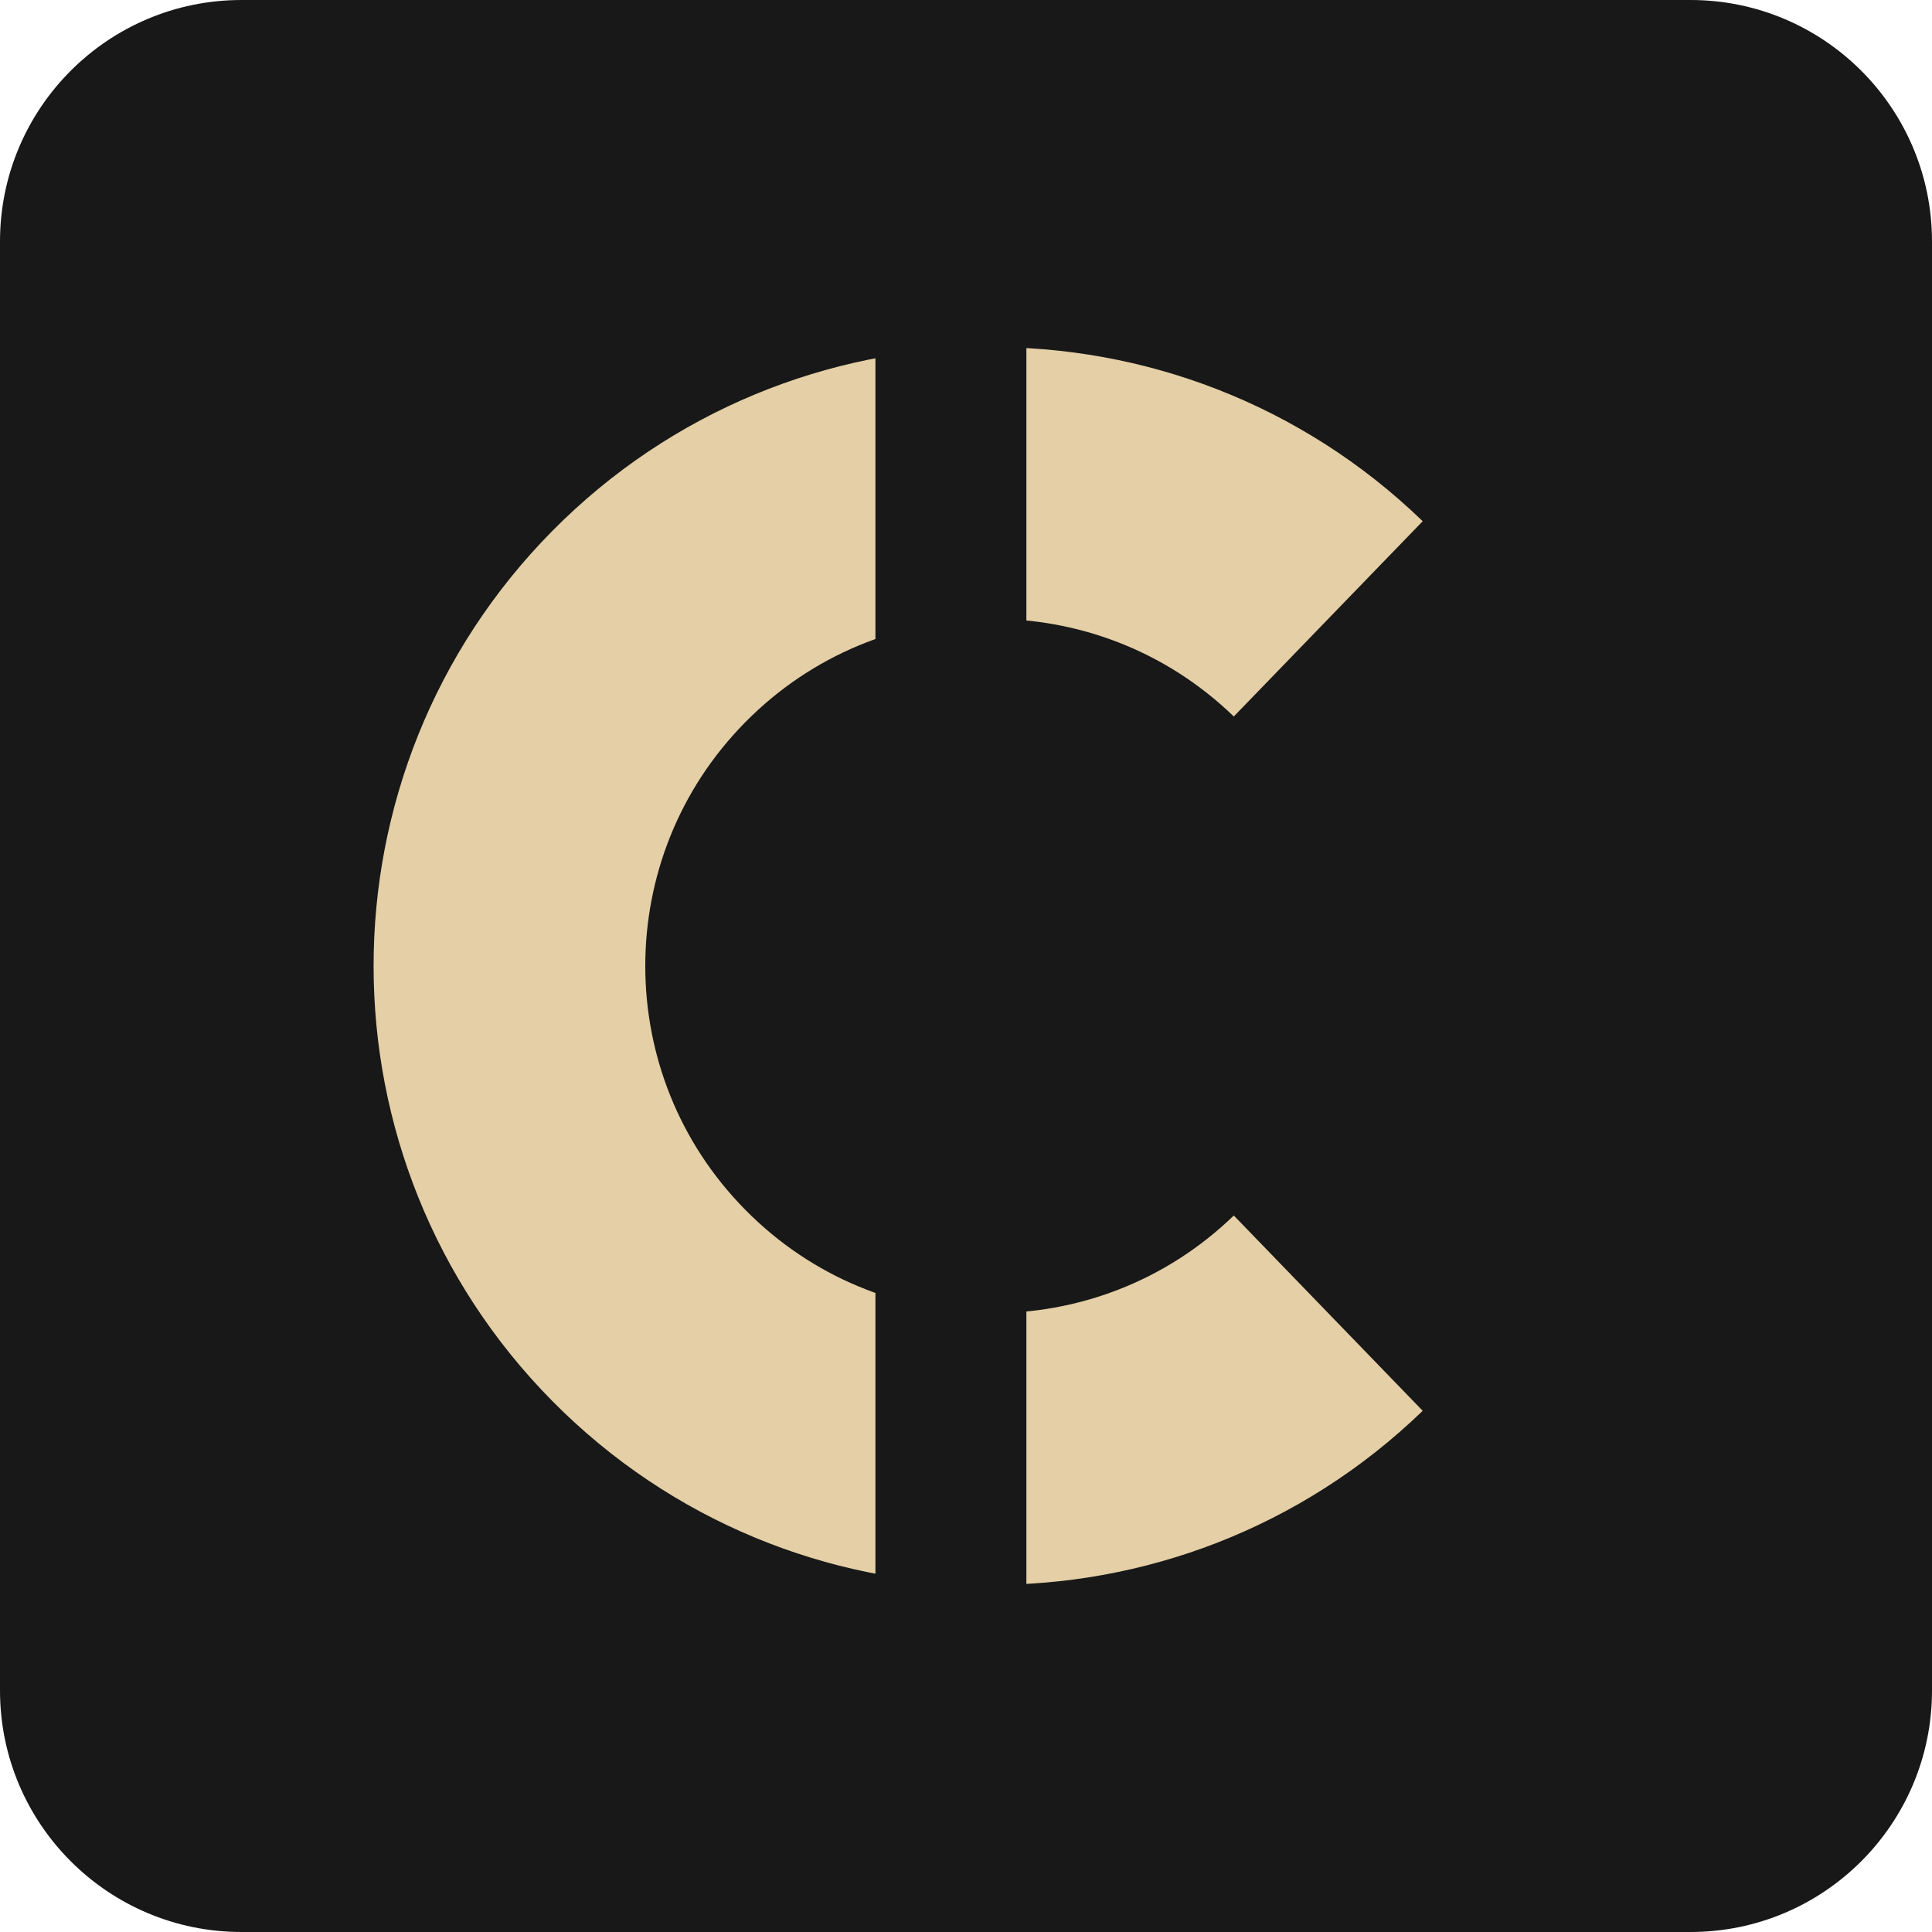
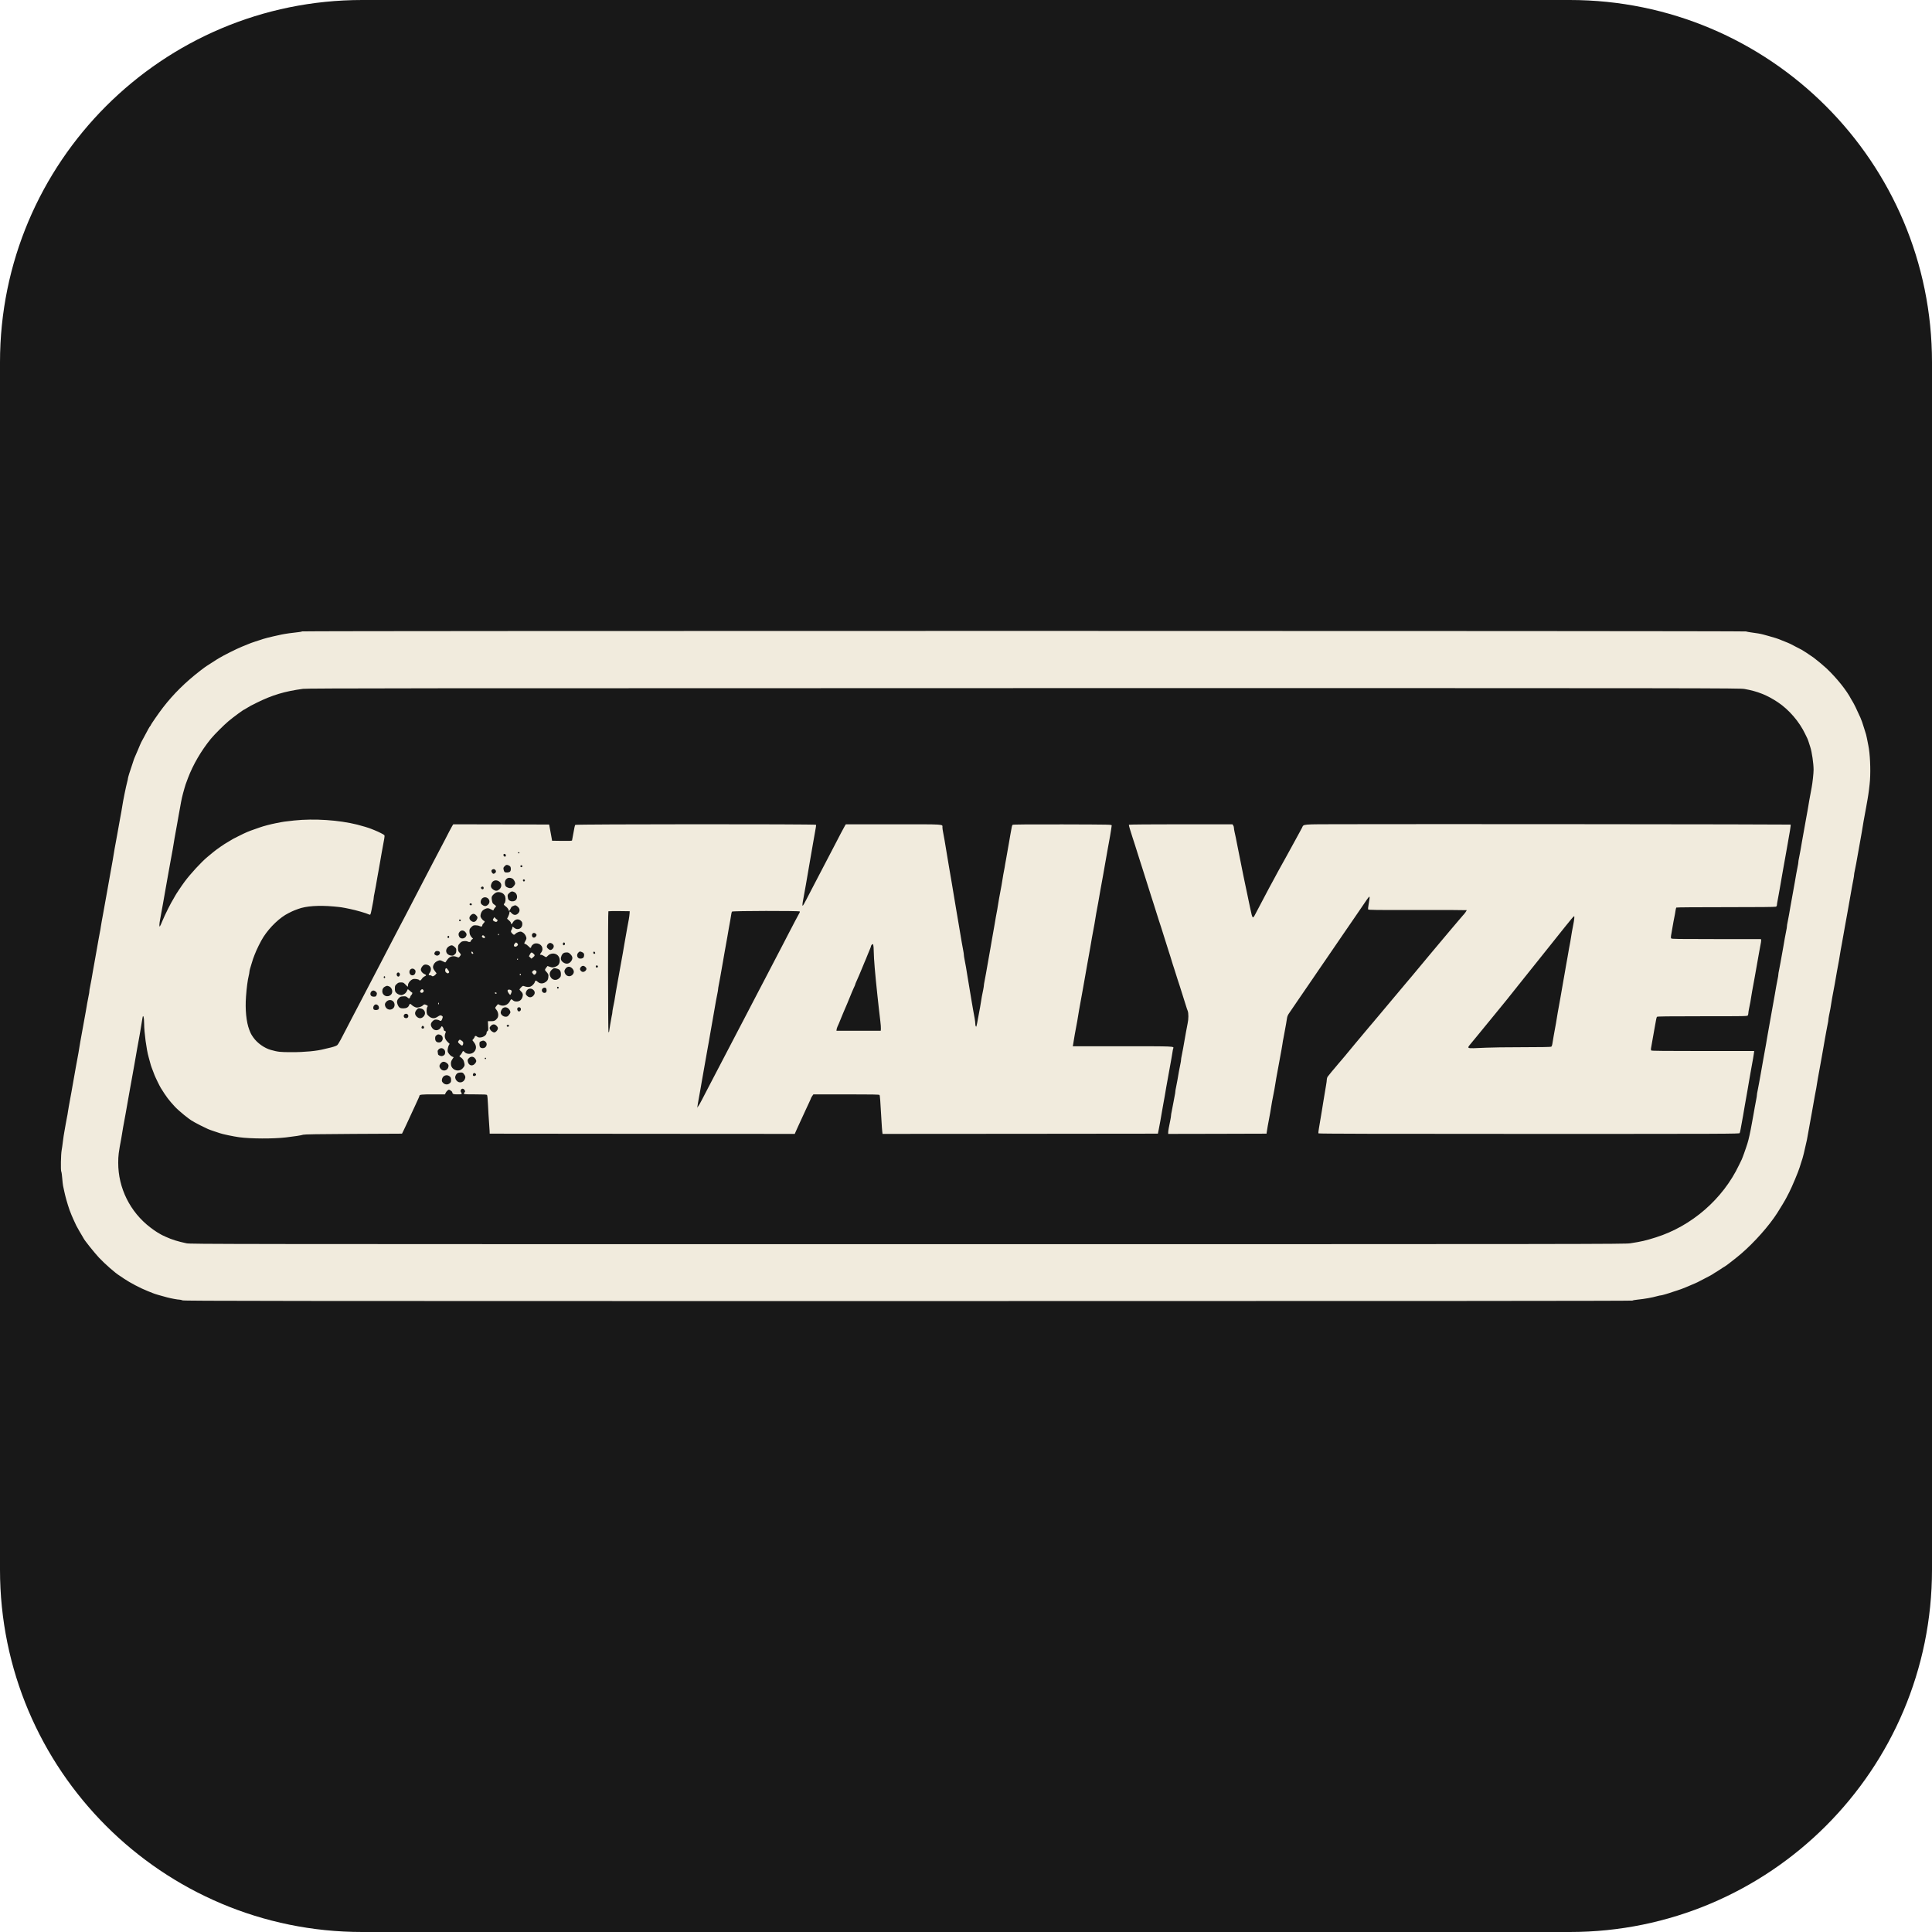
<svg xmlns="http://www.w3.org/2000/svg" viewBox="0 0 64 64">
-   <rect width="64" height="64" rx="8" fill="#181818" />
-   <path d="M44 20.5A16 16 0 1 0 44 43.5" fill="none" stroke="#E4CFA6" stroke-width="9" />
-   <rect x="29" y="8" width="5" height="48" fill="#181818" />
+   <rect width="64" height="64" rx="12" fill="#181818" />
+   <svg x="2" y="20.9" width="60" height="22.2" viewBox="0 0 3801 1407">
+     <g transform="translate(0,1407) scale(0.1,-0.1)" fill="#F1EBDD" stroke="none">
+       <path d="M5069 14060 c-9 -5 -43 -12 -75 -15 -114 -11 -290 -36 -359 -51 -264 -57 -358 -81 -465 -119 -19 -7 -60 -20 -90 -29 -59 -19 -116 -40 -165 -61 -16 -7 -66 -27 -110 -45 -112 -45 -395 -187 -482 -241 -21 -13 -42 -26 -48 -29 -5 -3 -48 -30 -95 -61 -47 -30 -99 -64 -117 -75 -17 -10 -75 -53 -128 -94 -313 -241 -570 -494 -788 -777 -82 -105 -257 -358 -257 -371 0 -3 -6 -13 -14 -21 -15 -18 -45 -70 -124 -221 -30 -58 -58 -109 -62 -115 -3 -5 -35 -77 -69 -160 -35 -82 -67 -158 -72 -167 -5 -10 -19 -48 -30 -85 -12 -38 -27 -84 -34 -103 -28 -75 -75 -230 -75 -246 0 -10 -6 -40 -14 -68 -25 -89 -92 -420 -106 -521 -4 -27 -12 -79 -19 -115 -7 -36 -19 -99 -26 -140 -13 -70 -22 -120 -61 -340 -15 -89 -34 -190 -55 -300 -7 -36 -15 -87 -19 -115 -4 -27 -12 -79 -19 -115 -27 -144 -54 -294 -86 -480 -9 -52 -23 -129 -30 -170 -8 -41 -21 -113 -29 -160 -39 -219 -48 -270 -61 -340 -7 -41 -19 -102 -25 -135 -6 -33 -15 -87 -20 -120 -4 -33 -12 -80 -18 -105 -6 -25 -18 -90 -27 -145 -9 -55 -22 -131 -30 -170 -7 -38 -21 -115 -30 -170 -17 -102 -35 -201 -60 -335 -8 -41 -21 -120 -30 -175 -9 -55 -23 -128 -31 -162 -8 -34 -14 -74 -14 -88 0 -14 -6 -54 -14 -88 -8 -34 -22 -107 -31 -162 -9 -55 -23 -134 -30 -175 -8 -41 -21 -113 -29 -160 -45 -252 -65 -362 -87 -480 -7 -36 -15 -87 -19 -115 -4 -27 -12 -79 -19 -115 -16 -85 -36 -194 -56 -305 -39 -218 -47 -265 -61 -345 -9 -47 -22 -123 -30 -170 -17 -98 -37 -209 -54 -295 -6 -33 -15 -87 -20 -120 -4 -33 -12 -80 -18 -105 -6 -25 -18 -90 -27 -145 -9 -55 -23 -131 -30 -170 -8 -38 -21 -128 -30 -200 -8 -71 -21 -157 -27 -190 -16 -87 -22 -420 -8 -446 7 -11 15 -73 20 -137 5 -65 13 -137 18 -162 6 -25 17 -81 27 -125 9 -44 28 -118 41 -165 14 -47 29 -98 34 -115 14 -50 53 -159 76 -210 7 -16 25 -57 39 -90 51 -115 69 -151 127 -250 32 -55 63 -107 68 -115 6 -8 13 -22 17 -30 19 -43 225 -300 324 -407 127 -135 346 -327 431 -378 9 -5 55 -36 101 -68 120 -81 340 -197 492 -257 44 -17 94 -37 110 -44 36 -16 167 -54 300 -89 83 -22 219 -47 256 -47 16 0 46 -7 66 -15 31 -13 1747 -15 15232 -15 10551 0 15200 3 15207 10 6 6 53 15 105 20 158 16 304 42 425 76 28 8 59 14 70 14 18 0 182 48 254 75 19 7 60 20 90 29 56 18 108 37 168 62 17 8 47 20 65 27 17 8 48 21 67 29 19 9 55 24 80 34 25 10 65 30 90 44 39 22 78 42 228 119 15 8 53 31 85 53 32 21 60 38 62 38 2 0 33 20 69 45 37 25 69 45 72 45 11 0 251 186 354 275 276 237 586 586 757 854 73 115 169 274 192 321 12 25 38 74 57 110 52 97 202 454 224 535 5 17 14 46 20 65 35 104 45 137 65 220 24 101 57 244 65 285 4 22 13 69 19 105 28 147 41 220 56 310 9 52 23 127 30 165 7 39 21 115 30 170 9 55 23 132 30 170 31 162 39 203 45 250 4 28 12 79 19 115 18 95 38 203 55 303 9 48 22 125 31 172 8 47 21 123 30 170 8 47 21 122 29 168 9 45 23 125 32 177 9 52 22 123 30 157 8 34 14 72 14 85 0 13 6 55 14 93 23 108 39 195 46 250 4 28 12 79 19 115 31 160 40 211 56 300 38 224 60 344 86 480 7 36 15 88 19 115 4 28 12 79 19 115 7 36 19 99 26 140 13 70 21 115 59 333 24 137 46 258 61 337 7 41 21 118 30 170 9 52 22 129 30 170 8 41 21 118 30 170 9 52 23 127 31 165 8 39 14 80 14 93 0 13 6 51 14 85 8 34 22 105 31 157 53 305 88 502 116 650 7 36 15 88 19 115 4 28 12 79 19 115 19 97 38 205 55 300 8 47 22 123 30 170 20 111 43 294 50 395 16 239 1 561 -35 733 -11 53 -24 120 -29 147 -5 28 -13 64 -18 80 -5 17 -24 77 -42 135 -33 108 -52 163 -75 215 -69 156 -137 296 -165 340 -11 17 -24 39 -30 50 -95 185 -302 443 -520 650 -52 49 -220 189 -269 224 -96 68 -230 155 -256 168 -16 7 -57 28 -90 46 -118 65 -167 88 -255 122 -25 10 -58 23 -75 30 -71 31 -156 58 -275 90 -36 10 -85 23 -110 30 -45 13 -139 30 -260 45 -36 5 -81 13 -100 19 -46 14 -30287 15 -30311 1z m30281 -1209 c274 -48 477 -129 705 -282 229 -153 448 -408 569 -664 21 -44 42 -88 47 -97 8 -15 21 -54 60 -177 34 -104 69 -347 69 -476 0 -76 -22 -273 -40 -370 -6 -33 -18 -94 -25 -135 -7 -41 -19 -104 -26 -140 -7 -36 -15 -87 -19 -115 -4 -27 -13 -77 -19 -110 -7 -33 -18 -97 -26 -143 -8 -45 -22 -120 -30 -167 -39 -217 -47 -265 -60 -335 -7 -41 -21 -120 -30 -175 -9 -55 -23 -128 -31 -162 -8 -34 -14 -74 -14 -88 0 -14 -6 -54 -14 -88 -8 -34 -22 -107 -31 -162 -9 -55 -22 -134 -30 -175 -15 -80 -37 -203 -61 -340 -8 -47 -21 -119 -29 -160 -8 -41 -21 -120 -30 -175 -9 -55 -23 -128 -31 -162 -8 -34 -14 -74 -14 -88 0 -14 -6 -54 -14 -88 -8 -34 -22 -107 -31 -162 -9 -55 -23 -134 -30 -175 -32 -179 -45 -251 -61 -340 -9 -52 -22 -123 -30 -157 -8 -34 -14 -74 -14 -88 0 -14 -6 -54 -14 -88 -8 -34 -22 -107 -31 -162 -9 -55 -23 -134 -30 -175 -13 -70 -21 -118 -60 -335 -17 -92 -37 -206 -61 -342 -8 -49 -21 -122 -29 -163 -8 -41 -16 -88 -18 -105 -2 -16 -9 -59 -16 -95 -19 -101 -39 -207 -55 -303 -26 -146 -45 -253 -60 -340 -9 -45 -23 -125 -32 -177 -9 -52 -22 -123 -30 -157 -8 -34 -14 -72 -14 -85 0 -13 -6 -54 -14 -93 -8 -38 -22 -113 -31 -165 -9 -52 -22 -129 -30 -170 -8 -41 -21 -115 -30 -165 -33 -186 -69 -350 -95 -429 -6 -17 -19 -58 -30 -91 -10 -33 -29 -85 -40 -115 -12 -30 -25 -67 -30 -81 -4 -14 -12 -34 -18 -45 -6 -10 -32 -64 -58 -119 -338 -711 -992 -1280 -1744 -1517 -219 -69 -299 -88 -540 -125 -110 -17 -766 -18 -15170 -18 -14493 0 -15058 1 -15140 18 -186 40 -303 76 -435 136 -73 33 -88 41 -110 54 -11 7 -43 25 -70 41 -28 16 -93 62 -145 102 -425 324 -676 830 -674 1359 0 151 8 214 65 515 7 36 15 88 19 115 4 28 12 79 19 115 19 97 38 205 55 300 8 47 21 123 30 170 8 47 22 123 30 170 8 47 22 126 31 175 9 50 22 124 30 165 14 74 33 182 60 335 19 111 41 234 59 338 9 48 23 126 32 175 8 48 21 121 29 162 16 92 43 252 50 303 13 89 35 16 35 -118 0 -179 50 -551 95 -705 7 -25 20 -74 30 -110 9 -36 23 -82 31 -102 17 -46 41 -110 62 -163 18 -47 106 -228 130 -267 115 -186 170 -259 297 -396 85 -91 311 -276 375 -305 8 -4 29 -16 45 -27 30 -19 192 -100 275 -138 25 -11 83 -32 130 -47 47 -15 101 -33 120 -40 58 -21 283 -68 405 -85 240 -33 715 -35 980 -4 176 20 323 43 365 57 25 8 317 13 1054 17 l1020 5 32 65 c17 36 46 95 63 133 17 37 45 96 61 132 17 36 43 93 59 128 16 34 42 91 59 127 73 157 92 201 92 210 0 25 50 30 288 30 l248 0 15 32 c8 17 26 40 41 51 26 20 27 20 60 0 18 -10 35 -28 37 -39 7 -39 21 -44 112 -44 94 0 100 4 74 44 -13 19 -14 28 -4 50 16 35 57 32 78 -6 14 -24 14 -28 -2 -46 -37 -40 -28 -42 222 -42 194 0 241 -3 250 -14 8 -9 15 -89 21 -218 5 -112 14 -264 20 -338 5 -74 11 -162 13 -195 l2 -60 3203 -3 3202 -2 10 24 c5 14 23 54 40 90 16 36 43 94 59 129 16 34 43 94 61 132 18 39 46 99 62 135 17 36 48 102 69 148 22 46 39 86 39 90 0 4 11 24 25 45 l26 37 688 0 c558 0 691 -3 700 -13 10 -13 17 -105 41 -532 6 -104 13 -211 17 -238 l6 -47 2890 2 2891 3 17 85 c9 47 24 128 34 180 9 52 23 133 31 180 9 47 22 123 30 170 8 47 21 119 29 160 8 41 16 89 18 105 2 17 9 59 16 95 20 105 38 208 56 310 16 95 33 191 55 305 6 33 15 87 20 120 4 33 11 69 16 79 18 47 39 46 -1069 46 l-1040 0 7 37 c4 21 11 65 16 98 5 33 14 87 20 120 6 33 18 94 25 135 7 41 19 104 26 140 7 36 15 88 19 115 4 28 12 79 19 115 18 95 38 203 55 303 9 48 22 125 31 172 8 47 21 123 30 170 8 47 22 123 30 170 8 47 22 123 30 170 8 47 22 124 31 172 8 49 21 122 29 163 8 41 16 89 18 105 2 17 9 59 16 95 7 36 19 99 26 140 7 41 19 104 26 140 7 36 15 88 19 115 4 28 12 79 19 115 27 141 53 284 86 480 9 52 23 127 30 165 7 39 21 113 30 165 9 52 23 132 31 177 25 142 44 250 60 340 18 103 38 213 54 298 12 66 31 189 34 220 1 20 -6 20 -1033 23 -730 1 -1038 -1 -1047 -9 -13 -11 -17 -30 -49 -214 -9 -55 -23 -134 -30 -175 -8 -41 -21 -118 -30 -170 -9 -52 -23 -129 -30 -170 -8 -41 -16 -88 -19 -105 -3 -28 -8 -53 -38 -210 -6 -33 -14 -82 -18 -110 -4 -27 -12 -79 -19 -115 -7 -36 -19 -99 -26 -140 -7 -41 -19 -104 -26 -140 -7 -36 -15 -87 -19 -115 -4 -27 -12 -79 -19 -115 -23 -120 -40 -214 -56 -315 -9 -55 -23 -131 -30 -170 -7 -38 -21 -115 -30 -170 -9 -55 -23 -134 -30 -175 -8 -41 -21 -114 -29 -163 -9 -48 -22 -124 -30 -170 -8 -45 -22 -125 -31 -177 -9 -52 -23 -126 -31 -165 -8 -38 -14 -79 -14 -90 0 -11 -6 -51 -14 -90 -23 -108 -39 -195 -46 -250 -4 -27 -12 -79 -19 -115 -7 -36 -19 -99 -26 -140 -32 -177 -47 -256 -52 -264 -10 -15 -23 18 -23 59 0 22 -6 73 -14 115 -8 41 -22 118 -31 170 -9 52 -22 131 -30 175 -7 44 -21 125 -30 180 -9 55 -22 136 -30 180 -7 44 -21 125 -30 180 -9 55 -23 141 -31 190 -8 50 -22 122 -30 160 -8 39 -14 81 -14 95 0 14 -6 57 -14 95 -8 39 -22 115 -31 170 -18 110 -39 235 -61 363 -36 210 -43 253 -59 347 -9 55 -22 136 -30 180 -26 156 -44 261 -60 360 -9 55 -23 134 -30 175 -7 41 -21 120 -30 175 -9 55 -23 136 -30 180 -13 77 -25 150 -60 360 -9 55 -23 131 -31 169 -8 38 -14 83 -14 102 0 69 76 64 -1030 64 l-998 0 -20 -32 c-11 -18 -48 -86 -81 -150 -34 -65 -88 -170 -121 -233 -33 -63 -87 -167 -120 -230 -33 -63 -87 -167 -120 -230 -33 -63 -87 -167 -120 -230 -33 -63 -88 -168 -121 -232 -34 -65 -91 -174 -126 -243 -35 -69 -69 -127 -75 -129 -12 -4 -8 39 12 144 17 86 36 196 54 300 31 183 48 282 61 355 7 41 21 117 29 168 9 50 23 134 32 185 8 50 22 126 29 167 7 41 21 118 30 170 9 52 20 119 26 147 6 29 8 57 4 63 -10 16 -5040 14 -5053 -2 -10 -13 -19 -54 -48 -218 -9 -52 -18 -101 -20 -108 -3 -10 -50 -12 -211 -10 l-208 3 -14 80 c-7 44 -21 121 -31 170 l-17 90 -1006 3 -1007 2 -23 -37 c-13 -21 -40 -72 -61 -113 -21 -41 -59 -115 -85 -165 -62 -117 -178 -339 -257 -490 -108 -209 -149 -286 -224 -430 -40 -77 -101 -194 -135 -260 -34 -66 -89 -172 -122 -235 -33 -63 -90 -171 -125 -240 -36 -69 -85 -161 -108 -205 -23 -44 -77 -147 -120 -230 -43 -82 -105 -203 -139 -267 -33 -65 -88 -170 -121 -233 -33 -63 -87 -167 -120 -230 -33 -63 -87 -167 -120 -230 -33 -63 -87 -167 -120 -230 -33 -63 -87 -167 -120 -230 -33 -63 -86 -166 -119 -227 -32 -62 -89 -171 -126 -243 -38 -71 -91 -174 -119 -228 -28 -55 -62 -107 -76 -117 -25 -17 -106 -43 -185 -59 -22 -4 -58 -13 -80 -19 -157 -42 -419 -67 -690 -66 -242 0 -283 5 -435 47 -136 38 -286 145 -367 261 -45 64 -54 81 -85 161 -63 162 -90 428 -69 701 13 183 35 346 57 435 8 30 14 66 14 78 0 13 7 44 14 70 8 25 23 73 32 106 9 33 23 78 31 100 9 22 22 58 30 80 40 108 131 292 188 380 137 212 349 413 527 500 29 14 60 30 68 34 8 5 33 16 55 24 22 8 58 22 80 30 162 61 432 80 740 52 155 -14 183 -18 345 -52 128 -26 349 -90 398 -115 14 -7 26 -8 31 -2 5 5 17 50 26 99 9 50 23 122 31 160 8 39 14 80 14 93 0 13 6 51 14 85 8 34 22 107 31 162 9 55 23 134 30 175 8 41 21 113 29 160 8 47 21 123 30 170 8 47 22 128 31 180 16 91 30 171 56 307 9 48 9 66 0 77 -12 14 -121 69 -201 101 -25 10 -58 23 -75 30 -35 16 -204 67 -290 88 -388 97 -905 131 -1325 87 -183 -19 -233 -26 -380 -56 -114 -22 -268 -63 -340 -89 -19 -7 -64 -23 -100 -35 -150 -52 -181 -65 -355 -152 -105 -52 -116 -58 -180 -98 -22 -14 -47 -29 -55 -33 -41 -20 -226 -148 -286 -199 -28 -24 -83 -69 -122 -101 -128 -105 -360 -357 -482 -522 -58 -77 -189 -274 -201 -300 -5 -11 -18 -33 -28 -50 -58 -90 -187 -349 -240 -479 -21 -54 -44 -103 -50 -109 -16 -16 -14 51 5 148 21 111 40 213 59 325 9 52 22 129 30 170 8 41 21 118 30 170 9 52 23 129 30 170 16 82 35 194 61 340 15 89 24 138 55 300 7 36 15 88 19 115 4 28 12 79 19 115 24 128 40 216 56 310 9 52 23 129 30 170 8 41 21 116 30 165 29 169 45 239 91 400 18 64 24 83 74 215 107 282 276 573 481 825 66 82 277 293 371 371 112 93 317 244 333 244 2 0 23 12 47 28 68 43 76 47 213 115 324 160 581 238 970 291 84 12 2432 14 15130 15 14591 1 15033 0 15135 -18z m-25720 -3442 c0 -5 -7 -9 -15 -9 -15 0 -20 12 -9 23 8 8 24 -1 24 -14z m-291 -33 c13 -16 4 -46 -14 -46 -19 0 -38 28 -31 45 7 19 30 19 45 1z m94 -248 c23 -27 22 -90 -2 -112 -24 -22 -96 -25 -115 -6 -7 8 -17 32 -20 53 -6 33 -3 41 24 68 25 26 35 30 63 24 17 -4 40 -16 50 -27z m257 2 c0 -13 -7 -20 -20 -20 -13 0 -20 7 -20 20 0 13 7 20 20 20 13 0 20 -7 20 -20z m-566 -79 c23 -25 13 -58 -21 -74 -22 -10 -28 -8 -44 12 -24 29 -24 57 -1 70 26 16 47 13 66 -8z m368 -188 c27 -24 48 -67 48 -96 0 -12 -15 -40 -34 -60 -27 -30 -41 -37 -71 -37 -21 0 -52 9 -70 20 -26 16 -34 29 -39 64 -10 62 14 109 64 129 25 10 81 -1 102 -20z m251 -39 c-3 -8 -12 -14 -19 -14 -20 0 -30 30 -13 40 17 11 40 -7 32 -26z m-546 -10 c77 -48 66 -146 -20 -191 -35 -18 -78 -6 -119 34 -32 31 -36 68 -12 118 27 58 93 75 151 39z m-319 -148 c-4 -26 -37 -28 -52 -3 -9 15 -7 21 8 32 24 18 48 2 44 -29z m651 -83 c51 -30 67 -110 31 -156 -25 -32 -79 -44 -120 -27 -40 17 -49 30 -56 83 -6 43 -4 49 29 82 40 40 69 44 116 18z m-244 -27 c21 -16 39 -42 46 -65 14 -46 5 -124 -16 -141 -23 -19 -17 -33 26 -63 23 -16 47 -44 56 -64 l15 -37 24 39 c13 22 24 43 24 46 0 9 65 39 84 39 8 0 31 -14 51 -31 47 -42 49 -96 6 -140 -43 -43 -93 -41 -137 6 -39 42 -44 43 -44 10 0 -14 -11 -48 -25 -77 l-25 -51 40 -34 c22 -19 40 -43 40 -53 0 -31 18 -32 34 -3 42 81 120 102 177 47 23 -22 29 -36 29 -72 0 -90 -99 -135 -168 -77 -37 31 -42 31 -42 3 0 -13 -7 -32 -15 -42 -21 -28 -19 -46 12 -78 33 -34 43 -35 72 -4 12 13 42 29 65 36 36 10 48 9 72 -3 41 -21 69 -56 84 -100 10 -34 9 -41 -14 -83 -32 -57 -32 -60 -1 -68 14 -4 44 -25 66 -48 32 -34 42 -39 50 -27 5 8 9 19 9 26 0 6 14 23 31 37 22 19 42 26 72 26 110 -1 167 -108 103 -192 -32 -43 -32 -48 -2 -48 13 0 40 -11 60 -25 46 -31 47 -31 77 1 58 63 157 68 215 10 60 -60 51 -185 -16 -220 -63 -34 -97 -38 -150 -19 l-51 18 -20 -25 c-40 -51 -41 -57 -13 -87 51 -54 57 -69 50 -127 -5 -39 -14 -60 -34 -79 -59 -56 -133 -63 -185 -17 -42 36 -53 37 -61 6 -9 -36 -55 -87 -94 -103 -34 -14 -82 -11 -135 9 -25 10 -31 7 -62 -25 -19 -20 -35 -40 -35 -45 0 -5 12 -19 26 -33 44 -40 54 -75 37 -126 -21 -62 -62 -93 -123 -93 -38 0 -55 6 -80 27 -34 28 -34 28 -65 -28 -40 -74 -133 -107 -207 -73 l-40 18 -29 -34 c-16 -19 -29 -39 -29 -44 0 -4 14 -26 31 -47 38 -49 45 -129 14 -170 -39 -51 -66 -64 -134 -63 l-64 1 5 -99 c5 -89 3 -100 -13 -109 -11 -5 -19 -20 -19 -34 0 -78 -148 -135 -205 -79 -17 17 -45 12 -45 -8 0 -7 -11 -26 -25 -42 l-24 -28 34 -45 c54 -70 56 -138 6 -197 -51 -59 -162 -61 -210 -2 -18 22 -30 20 -40 -7 -5 -13 -21 -38 -36 -56 l-28 -32 24 -17 c49 -34 67 -60 79 -115 12 -50 11 -58 -7 -89 -10 -18 -34 -43 -53 -55 -81 -55 -204 -1 -217 95 -7 51 0 79 31 125 l25 37 -34 14 c-18 8 -48 34 -65 58 -29 39 -31 48 -27 95 3 29 14 66 23 83 l18 30 -41 40 c-59 56 -76 120 -48 186 14 34 14 35 -10 44 -16 6 -25 17 -25 30 0 23 -27 70 -41 70 -4 0 -14 -12 -21 -27 -7 -16 -29 -36 -48 -45 -49 -24 -103 -8 -136 41 -35 52 -32 93 11 136 29 28 43 35 76 35 22 0 51 -7 64 -16 34 -22 49 -14 65 36 13 39 13 43 -5 56 -27 20 -45 17 -94 -16 -60 -41 -113 -41 -170 0 -23 17 -46 42 -51 56 -15 39 -12 122 6 148 14 23 14 25 -17 40 -42 21 -51 20 -78 -7 -12 -14 -45 -30 -76 -37 -49 -12 -59 -11 -94 5 -22 10 -50 28 -62 41 -30 32 -45 30 -57 -5 -15 -44 -55 -65 -122 -66 -66 0 -92 17 -116 74 -24 57 -18 97 20 138 30 33 39 37 93 41 53 4 62 1 92 -24 32 -27 34 -27 47 -9 8 10 14 24 14 30 0 7 9 20 20 30 20 18 28 55 12 55 -5 0 -26 17 -47 38 -21 20 -40 33 -42 27 -23 -57 -43 -83 -80 -103 -35 -19 -47 -21 -84 -13 -25 6 -55 22 -73 40 -28 28 -31 38 -31 92 0 57 2 62 37 95 33 30 44 34 90 34 48 0 54 -3 95 -45 23 -25 45 -45 48 -45 3 0 5 16 5 35 0 43 55 108 105 125 34 11 119 -2 131 -21 11 -18 33 -8 54 26 12 19 37 42 56 51 43 20 43 31 0 49 -42 18 -76 59 -76 93 0 36 35 88 70 102 35 15 90 0 120 -33 30 -31 27 -97 -6 -136 -28 -34 -25 -51 11 -51 13 0 27 -4 30 -10 13 -20 53 -10 79 21 l26 31 -30 38 c-47 60 -55 92 -34 139 19 44 51 71 104 89 30 11 40 10 86 -13 28 -14 53 -25 56 -25 3 0 17 19 32 43 52 82 127 108 214 71 37 -15 37 -15 59 13 29 36 29 39 -7 80 -26 29 -30 41 -30 94 0 55 3 63 38 101 33 35 46 41 88 45 34 4 60 0 80 -10 32 -16 64 -8 64 17 0 8 10 20 23 29 l22 15 -27 28 c-34 37 -48 74 -48 131 0 39 5 50 39 84 35 35 44 39 90 39 29 0 66 -7 82 -16 36 -18 59 -12 59 15 0 10 11 29 25 42 30 29 32 46 6 54 -10 3 -31 23 -46 45 -23 34 -27 46 -21 81 9 56 40 97 90 120 54 24 69 24 127 -6 l49 -24 14 28 c8 15 22 33 30 40 23 19 20 25 -22 55 -34 23 -40 33 -50 87 -9 51 -9 66 3 90 16 31 69 74 100 82 39 11 96 -1 130 -27z m-307 -111 c30 -35 29 -83 -3 -117 -33 -36 -66 -43 -104 -24 -49 26 -64 57 -51 105 19 73 108 93 158 36z m-348 -115 c0 -13 -7 -20 -19 -20 -22 0 -35 15 -26 30 12 19 45 11 45 -10z m3312 -195 c-2 -27 -9 -81 -16 -120 -8 -38 -21 -113 -31 -165 -33 -193 -46 -267 -60 -340 -8 -41 -16 -88 -18 -105 -2 -16 -9 -59 -16 -95 -19 -100 -38 -206 -56 -310 -32 -186 -59 -336 -86 -480 -7 -36 -15 -87 -19 -115 -7 -55 -23 -142 -46 -250 -8 -38 -14 -81 -14 -94 0 -13 -6 -49 -14 -80 -7 -31 -21 -110 -31 -176 -24 -169 -25 -172 -36 -154 -10 16 -13 2522 -2 2533 4 3 106 5 227 4 l221 -3 -3 -50z m3573 45 c4 -6 0 -21 -8 -33 -8 -13 -47 -86 -87 -162 -40 -77 -100 -192 -133 -255 -33 -63 -87 -167 -119 -230 -33 -63 -95 -182 -138 -265 -44 -82 -98 -186 -120 -230 -23 -44 -70 -134 -104 -200 -35 -66 -90 -172 -123 -235 -33 -63 -93 -178 -133 -255 -82 -157 -133 -255 -224 -430 -35 -66 -93 -178 -131 -250 -37 -71 -94 -181 -126 -242 -33 -62 -86 -165 -119 -228 -33 -63 -87 -167 -120 -230 -33 -63 -87 -167 -120 -230 -33 -63 -88 -168 -121 -232 -34 -65 -90 -173 -125 -241 -34 -67 -70 -129 -78 -138 -9 -8 -16 -20 -16 -26 0 -6 -2 -9 -5 -7 -2 3 4 52 15 109 10 58 21 121 25 140 3 19 13 72 21 117 8 46 21 121 29 168 24 138 45 255 59 335 8 41 22 120 31 175 9 55 23 132 30 170 7 39 21 113 30 165 9 52 23 133 31 180 9 47 22 121 29 165 8 44 21 118 29 165 35 199 46 260 61 350 9 52 23 124 31 160 8 36 14 74 14 85 0 11 6 52 14 90 8 39 22 113 31 165 15 91 26 153 61 347 8 49 22 124 29 168 16 89 39 222 60 335 7 41 21 120 30 175 9 55 23 129 30 165 7 36 16 90 20 120 3 30 11 60 17 67 14 17 1413 19 1423 3z m-6794 -81 c33 -35 35 -48 14 -89 -29 -55 -76 -65 -124 -24 -41 34 -42 75 -2 115 39 39 75 38 112 -2z m-323 -106 c-2 -10 -10 -18 -18 -18 -8 0 -16 8 -18 18 -2 12 3 17 18 17 15 0 20 -5 18 -17z m93 -242 c32 -33 37 -65 13 -99 -35 -51 -113 -52 -139 -2 -21 42 -19 73 10 104 33 36 78 35 116 -3z m1485 -42 c17 -19 17 -23 3 -47 -21 -38 -65 -42 -81 -8 -26 59 35 102 78 55z m-1821 -65 c0 -10 -8 -20 -17 -22 -18 -3 -26 27 -11 42 12 11 28 0 28 -20z m2430 -144 c0 -29 -32 -41 -41 -16 -9 24 4 48 23 44 12 -2 18 -12 18 -28z m-261 -1 c34 -27 35 -71 1 -104 -32 -33 -60 -31 -96 5 -24 23 -28 34 -23 57 8 33 41 62 70 63 12 0 33 -9 48 -21z m6744 -156 c3 -171 27 -456 77 -923 9 -74 22 -198 30 -275 9 -77 23 -196 31 -265 9 -69 14 -143 12 -165 l-3 -40 -465 0 -465 0 3 25 c1 14 9 40 17 58 21 45 38 84 75 177 18 44 39 95 46 112 8 18 21 49 29 68 8 19 22 51 30 70 8 19 21 50 29 68 7 17 28 68 46 112 18 44 39 95 46 112 8 18 22 50 30 70 9 21 23 51 30 66 8 16 14 33 14 38 0 5 14 39 31 76 50 113 55 124 104 243 26 63 53 129 60 145 7 17 20 46 28 65 8 19 23 55 32 80 17 44 26 65 59 143 9 21 16 43 16 49 0 6 7 20 17 30 30 33 38 6 41 -139z m-8800 93 c34 -31 37 -39 35 -83 -1 -40 -7 -53 -34 -76 -28 -26 -36 -28 -78 -22 -113 16 -136 135 -38 195 46 28 72 25 115 -14z m-320 -98 c36 -36 -14 -100 -65 -82 -40 14 -50 37 -30 68 13 19 26 26 50 26 18 0 38 -5 45 -12z m2996 -12 c38 -16 51 -42 41 -86 -8 -35 -31 -50 -78 -50 -63 0 -89 78 -42 125 28 29 34 30 79 11z m276 -17 c0 -12 -7 -19 -20 -19 -19 0 -28 28 -14 43 11 11 34 -5 34 -24z m-519 -28 c44 -44 51 -83 22 -133 -44 -74 -122 -85 -188 -26 -39 34 -46 73 -21 132 19 45 52 66 104 66 38 0 50 -6 83 -39z m577 -254 c4 -20 -25 -34 -40 -19 -15 15 -1 44 19 40 10 -2 19 -11 21 -21z m-272 -5 c36 -28 39 -58 10 -87 -31 -31 -69 -32 -96 -3 -26 28 -25 56 2 85 25 27 55 29 84 5z m-270 -36 c45 -45 47 -95 5 -137 -54 -53 -136 -30 -161 46 -9 27 -8 40 4 64 36 69 99 80 152 27z m-314 -8 c56 -16 78 -49 78 -113 0 -46 -4 -57 -32 -84 -61 -60 -149 -47 -187 27 -28 55 -19 103 27 148 38 37 54 40 114 22z m-2991 -19 c17 -17 20 -29 15 -58 -14 -89 -126 -81 -126 10 0 63 67 92 111 48z m-323 -71 c30 -30 -2 -93 -36 -71 -21 13 -27 50 -12 69 15 17 32 18 48 2z m-298 -88 c0 -11 -7 -20 -15 -20 -8 0 -15 9 -15 20 0 11 7 20 15 20 8 0 15 -9 15 -20z m78 -191 c67 -23 94 -122 48 -172 -69 -74 -186 -30 -186 70 0 47 22 80 64 99 38 16 36 16 74 3z m3567 -29 c0 -8 -8 -16 -17 -18 -13 -2 -18 3 -18 18 0 15 5 20 18 18 9 -2 17 -10 17 -18z m-267 -12 c7 -7 12 -26 12 -43 0 -37 -15 -55 -46 -55 -29 0 -54 25 -54 55 0 45 58 73 88 43z m-266 -35 c38 -36 38 -81 -1 -122 -40 -42 -90 -43 -132 -2 -32 32 -34 45 -18 88 24 65 101 84 151 36z m-3306 -39 c20 -19 24 -31 19 -52 -4 -15 -11 -33 -17 -39 -15 -18 -78 -16 -100 4 -40 36 -8 113 47 113 14 0 37 -11 51 -26z m349 -190 c50 -33 58 -112 16 -155 -53 -52 -137 -34 -167 36 -17 42 -9 74 29 108 36 31 84 36 122 11z m-307 -94 c28 -26 29 -75 3 -90 -26 -14 -74 -13 -89 2 -19 19 -14 66 8 88 26 26 50 25 78 0z m2722 -55 c31 -16 60 -61 60 -92 0 -10 -14 -35 -31 -56 -25 -31 -37 -37 -69 -37 -46 0 -95 37 -103 77 -6 35 24 95 55 110 32 16 54 15 88 -2z m268 3 c29 -29 3 -84 -35 -76 -25 5 -40 52 -23 72 15 19 41 21 58 4z m-2077 -18 c81 -23 102 -116 39 -172 -44 -40 -93 -38 -137 4 -45 44 -46 93 -2 143 33 38 44 40 100 25z m-280 -133 c17 -31 -4 -67 -39 -67 -34 0 -52 16 -52 46 0 48 69 64 91 21z m1860 -229 c24 -26 29 -39 25 -63 -7 -33 -48 -75 -74 -75 -29 0 -78 36 -91 68 -11 27 -10 34 6 56 40 54 92 60 134 14z m259 2 c0 -21 -33 -29 -45 -10 -9 15 4 30 26 30 12 0 19 -7 19 -20z m-1790 -15 c17 -20 5 -45 -20 -45 -11 0 -23 7 -26 15 -6 15 11 45 26 45 4 0 13 -7 20 -15z m347 -175 c83 -29 62 -160 -26 -160 -53 0 -81 29 -81 85 0 35 5 48 26 64 30 24 39 25 81 11z m947 -141 c56 -44 21 -139 -52 -139 -52 0 -72 23 -72 82 0 46 2 50 33 63 44 19 60 18 91 -6z m-869 -164 c18 -17 25 -35 25 -63 0 -43 -19 -66 -61 -77 -31 -8 -89 18 -89 39 0 7 -3 27 -6 44 -5 24 -1 36 19 56 34 34 80 34 112 1z m638 -175 c14 -11 30 -33 35 -49 9 -24 6 -35 -13 -64 -54 -78 -143 -58 -160 35 -6 33 -3 41 23 68 36 36 77 39 115 10z m247 -15 c0 -8 -7 -15 -15 -15 -8 0 -15 7 -15 15 0 8 7 15 15 15 8 0 15 -7 15 -15z m-830 -94 c41 -29 50 -57 33 -101 -27 -69 -117 -80 -161 -20 -28 37 -28 70 -1 104 38 48 77 53 129 17z m363 -233 c35 -48 38 -64 21 -107 -31 -79 -128 -94 -179 -27 -29 38 -32 76 -8 116 21 36 47 48 100 49 36 1 45 -4 66 -31z m243 8 c15 -12 17 -18 8 -33 -15 -24 -58 -24 -62 0 -4 18 14 47 27 47 4 0 16 -6 27 -14z m-540 -59 c22 -19 27 -33 28 -71 1 -41 -3 -51 -27 -72 -42 -36 -99 -33 -139 6 -27 28 -30 36 -25 73 11 81 102 116 163 64z" />
+       <path d="M26936 10012 c-915 -2 -835 5 -877 -76 -12 -22 -34 -65 -50 -93 -29 -52 -65 -119 -120 -220 -65 -120 -90 -166 -118 -215 -16 -29 -39 -71 -51 -93 -12 -22 -29 -53 -39 -70 -10 -16 -37 -66 -61 -110 -24 -44 -51 -93 -61 -110 -10 -16 -29 -52 -43 -80 -14 -27 -42 -79 -62 -115 -20 -36 -59 -108 -87 -160 -147 -278 -234 -443 -282 -535 -61 -119 -65 -115 -110 100 -9 44 -23 109 -31 145 -7 36 -21 99 -29 140 -36 173 -48 228 -60 285 -7 33 -21 98 -30 145 -9 47 -23 114 -30 150 -7 36 -21 103 -30 150 -9 47 -23 114 -30 150 -7 36 -21 103 -30 150 -29 152 -46 234 -61 297 -8 34 -14 74 -14 90 0 16 -7 39 -16 51 l-15 22 -1084 0 c-626 0 -1086 -4 -1089 -9 -3 -5 5 -44 19 -87 14 -44 39 -124 56 -179 17 -55 37 -116 44 -135 7 -19 20 -62 30 -95 9 -33 23 -76 30 -95 7 -19 20 -62 30 -95 9 -33 23 -76 30 -95 7 -19 27 -82 45 -140 18 -58 45 -143 60 -190 36 -115 87 -275 123 -390 16 -52 35 -111 42 -130 7 -19 21 -62 30 -95 10 -33 23 -76 30 -95 7 -19 21 -62 30 -95 10 -33 23 -76 30 -95 7 -19 28 -82 46 -140 77 -249 92 -297 104 -330 7 -19 20 -62 30 -95 9 -33 23 -76 30 -95 7 -19 20 -60 29 -90 28 -96 78 -254 91 -290 7 -19 21 -62 30 -95 10 -33 23 -76 30 -95 7 -19 28 -82 46 -140 77 -249 92 -297 104 -330 7 -19 20 -62 30 -95 9 -33 25 -78 34 -100 20 -50 20 -176 -2 -272 -8 -37 -22 -113 -32 -168 -9 -55 -22 -131 -30 -170 -7 -38 -21 -115 -30 -170 -9 -55 -23 -128 -31 -162 -8 -34 -14 -74 -14 -88 0 -14 -6 -54 -14 -88 -8 -34 -21 -102 -30 -152 -8 -49 -23 -133 -32 -185 -9 -52 -22 -123 -30 -157 -8 -34 -14 -72 -14 -85 0 -13 -6 -52 -14 -88 -8 -36 -22 -110 -31 -165 -9 -55 -23 -128 -31 -162 -8 -34 -14 -72 -14 -85 0 -13 -6 -54 -14 -93 -32 -152 -46 -232 -46 -263 l0 -32 1033 2 1032 3 3 25 c2 29 32 194 73 410 7 36 15 88 19 115 4 28 12 79 19 115 7 36 19 97 26 135 7 39 19 99 26 135 7 36 15 88 19 115 4 28 12 79 19 115 21 111 40 211 56 305 19 108 39 219 55 300 6 33 15 87 20 120 4 33 12 80 18 105 6 25 17 88 26 140 9 52 23 129 31 170 8 41 17 96 20 122 4 30 18 65 39 95 18 26 63 93 101 148 38 55 101 147 140 205 66 98 126 184 264 385 30 44 87 127 126 185 39 58 110 161 158 230 47 69 135 197 195 285 60 88 129 189 154 225 91 131 143 207 213 310 39 58 109 159 154 225 46 66 103 150 128 188 25 37 50 67 56 67 11 0 6 -46 -17 -174 -8 -43 -12 -85 -9 -93 5 -12 155 -14 1035 -12 566 1 1031 -1 1035 -4 5 -5 -56 -90 -77 -107 -4 -3 -44 -50 -90 -105 -46 -55 -134 -158 -195 -230 -109 -128 -727 -867 -795 -951 -19 -23 -69 -82 -111 -131 -41 -48 -191 -227 -334 -398 -142 -170 -261 -312 -264 -315 -4 -3 -26 -30 -51 -60 -25 -30 -47 -57 -50 -60 -3 -3 -39 -45 -81 -95 -41 -49 -167 -200 -280 -334 -112 -134 -216 -259 -231 -279 -15 -19 -42 -51 -60 -71 -18 -20 -53 -61 -78 -91 -25 -30 -47 -57 -50 -60 -13 -12 -157 -187 -173 -210 -9 -13 -17 -40 -17 -60 0 -19 -7 -71 -15 -115 -8 -44 -22 -125 -30 -180 -9 -55 -23 -139 -31 -187 -8 -49 -20 -127 -28 -175 -34 -206 -46 -283 -62 -370 -9 -50 -13 -96 -9 -102 4 -8 1270 -11 4420 -11 4194 0 4415 1 4423 17 5 10 15 50 21 88 14 79 34 188 52 285 7 36 14 79 16 95 2 17 10 64 18 105 7 41 21 118 30 170 9 52 23 132 31 177 8 46 20 120 28 165 8 46 22 126 31 178 20 117 40 226 55 305 6 33 14 81 17 108 l6 47 -1075 0 c-794 0 -1077 3 -1085 11 -7 7 -10 26 -7 43 6 34 28 160 49 276 7 41 21 118 30 170 29 169 37 205 47 218 8 9 211 12 954 12 922 0 944 0 954 19 5 11 10 30 10 43 0 13 6 55 14 93 23 108 39 195 46 250 4 28 12 79 19 115 19 97 38 205 55 300 8 47 22 126 31 175 15 88 27 155 61 345 9 52 22 125 30 162 17 83 18 118 2 118 -7 0 -430 0 -939 0 -796 0 -928 2 -938 14 -10 11 -9 35 5 108 9 51 20 113 24 138 9 58 29 163 41 221 6 25 14 74 19 109 5 35 13 67 18 72 5 5 457 8 1041 8 692 0 1039 3 1052 10 10 6 19 21 19 34 0 13 6 54 14 92 8 38 21 112 30 164 9 52 23 131 31 175 8 44 21 123 30 175 9 52 23 129 30 170 27 148 43 237 60 335 9 55 23 132 30 170 41 219 70 403 64 409 -5 6 -8069 13 -9383 8z m4839 -1984 c-3 -29 -12 -84 -20 -123 -27 -138 -36 -191 -45 -252 -4 -34 -13 -84 -18 -110 -6 -26 -18 -91 -27 -143 -9 -52 -23 -133 -31 -180 -9 -47 -22 -122 -30 -167 -8 -46 -21 -121 -29 -168 -9 -47 -22 -123 -30 -170 -8 -47 -21 -122 -29 -167 -8 -46 -22 -126 -31 -178 -18 -107 -38 -214 -56 -310 -7 -36 -15 -87 -19 -115 -4 -27 -12 -79 -19 -115 -29 -153 -66 -365 -77 -438 -4 -26 -13 -46 -24 -52 -12 -6 -239 -10 -607 -10 -323 0 -662 -5 -753 -10 -91 -5 -212 -10 -270 -11 -127 -2 -133 5 -68 82 60 72 104 125 168 204 30 37 91 112 135 165 44 54 103 126 132 161 28 35 105 129 170 208 65 79 141 172 168 206 61 78 155 195 235 295 33 41 87 109 120 150 33 41 87 109 120 150 33 41 87 109 120 150 33 41 87 109 120 150 75 93 169 212 235 294 28 35 93 117 145 182 53 66 107 133 120 150 118 148 182 224 191 224 7 0 9 -18 4 -52z" />
+       <path d="M9087 8036 c-23 -34 -21 -41 9 -60 34 -23 68 -17 72 12 2 12 -1 22 -7 22 -6 0 -21 12 -34 26 l-24 25 -16 -25z" />
+       <path d="M9180 7695 c0 -8 5 -15 10 -15 6 0 10 7 10 15 0 8 -4 15 -10 15 -5 0 -10 -7 -10 -15z" />
+       <path d="M8843 7664 c-4 -11 1 -22 12 -30 38 -28 70 -7 39 27 -21 23 -42 25 -51 3z" />
+       <path d="M9538 7513 c-24 -28 -28 -40 -22 -57 8 -22 47 -20 67 2 22 24 21 35 -1 55 -23 21 -25 21 -44 0z" />
+       <path d="M8620 7321 c0 -22 25 -39 38 -27 8 8 -10 38 -26 44 -7 2 -12 -6 -12 -17z" />
+       <path d="M9850 7280 l-21 -40 26 -26 25 -25 35 28 c42 34 43 47 8 78 -38 34 -49 31 -73 -15z" />
+       <path d="M9580 7174 c0 -8 5 -12 10 -9 6 3 10 10 10 16 0 5 -4 9 -10 9 -5 0 -10 -7 -10 -16z" />
+       <path d="M8074 6966 c-9 -38 -1 -59 28 -76 25 -13 29 -13 43 1 15 14 14 19 -11 57 -31 47 -51 53 -60 18z" />
+       <path d="M9911 6929 c-20 -19 -21 -23 -8 -42 26 -40 46 -45 67 -17 24 31 25 49 3 66 -25 18 -36 17 -62 -7z" />
+       <path d="M9637 6864 c-8 -8 1 -24 14 -24 5 0 9 7 9 15 0 15 -12 20 -23 9z" />
+       <path d="M7556 6525 c-14 -21 -15 -29 -5 -41 27 -33 86 7 63 44 -17 27 -39 25 -58 -3z" />
+       <path d="M9387 6533 c-4 -3 -7 -12 -7 -20 0 -19 43 -83 56 -83 6 0 16 19 23 42 12 37 11 43 -5 55 -19 14 -56 17 -67 6z" />
+       <path d="M9112 6468 c7 -19 38 -22 38 -4 0 10 -9 16 -21 16 -12 0 -19 -5 -17 -12z" />
+       <path d="M7925 6257 c-4 -10 -5 -21 -1 -24 10 -10 18 4 13 24 -4 17 -4 17 -12 0z" />
+       <path d="M8357 5472 c-25 -28 -21 -44 24 -80 32 -28 43 -32 54 -22 8 7 15 27 15 44 0 24 -8 36 -35 54 -42 27 -38 26 -58 4z" />
+     </g>
+   </svg>
</svg>
